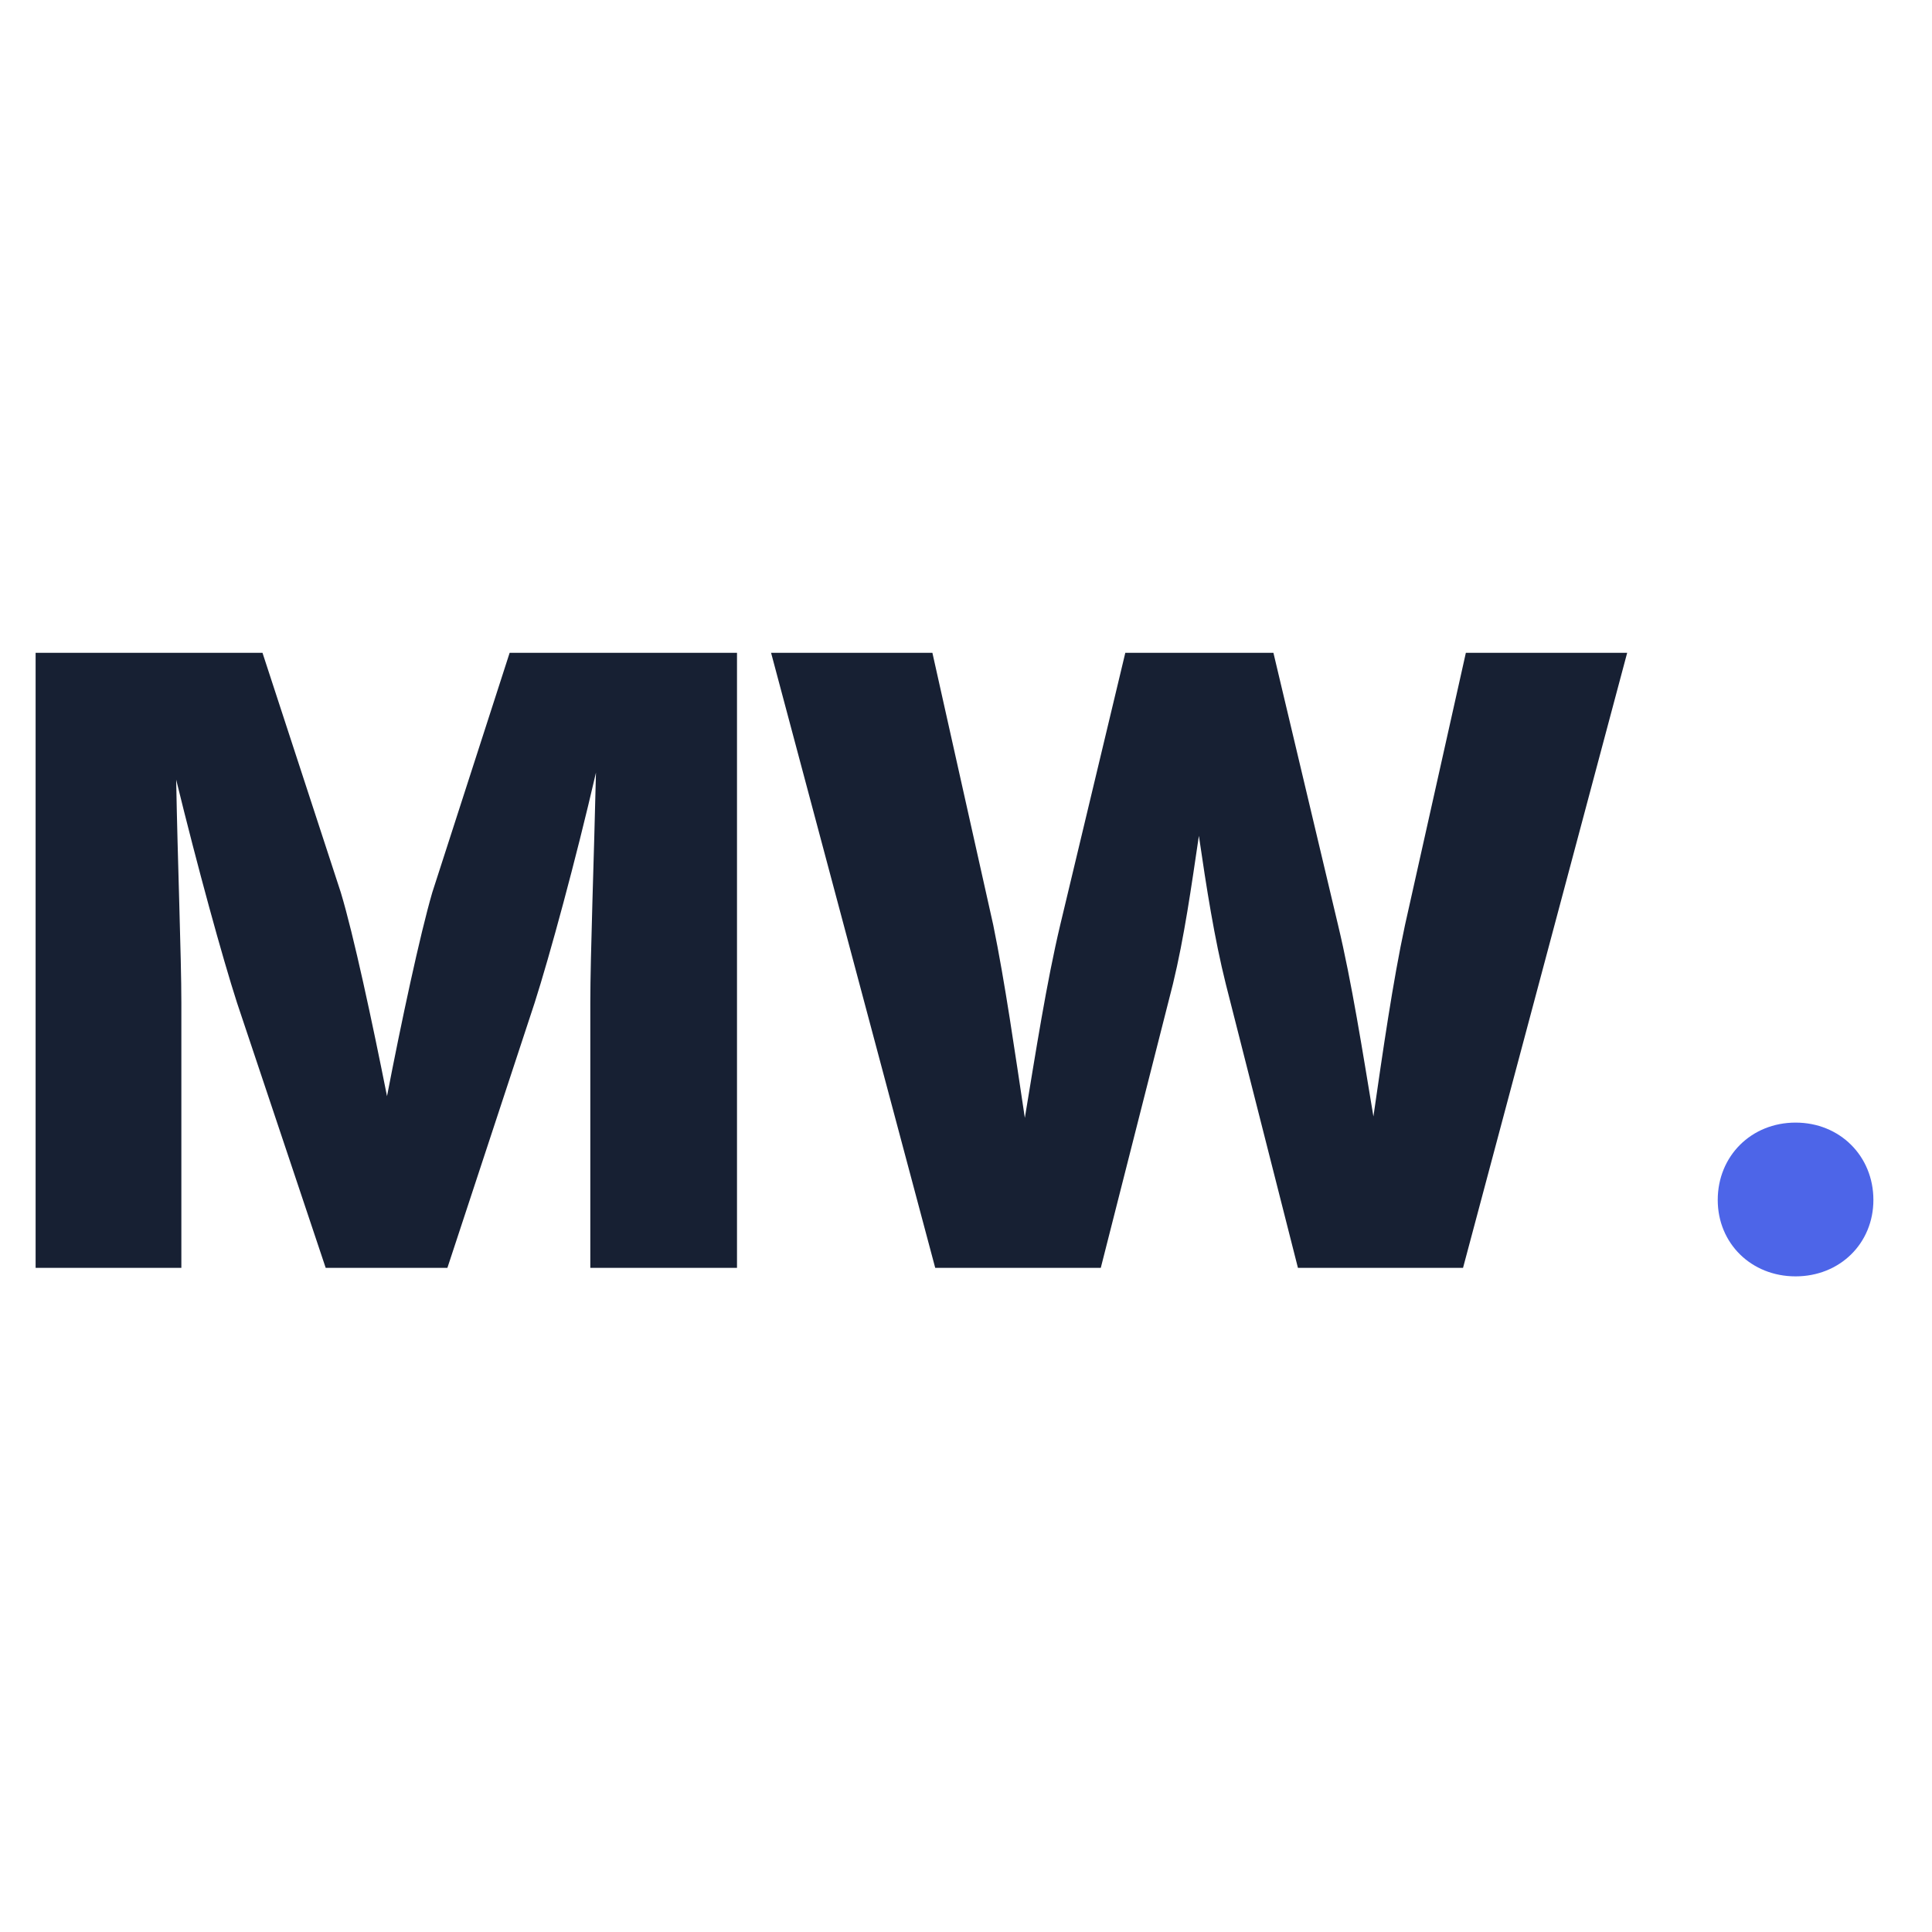
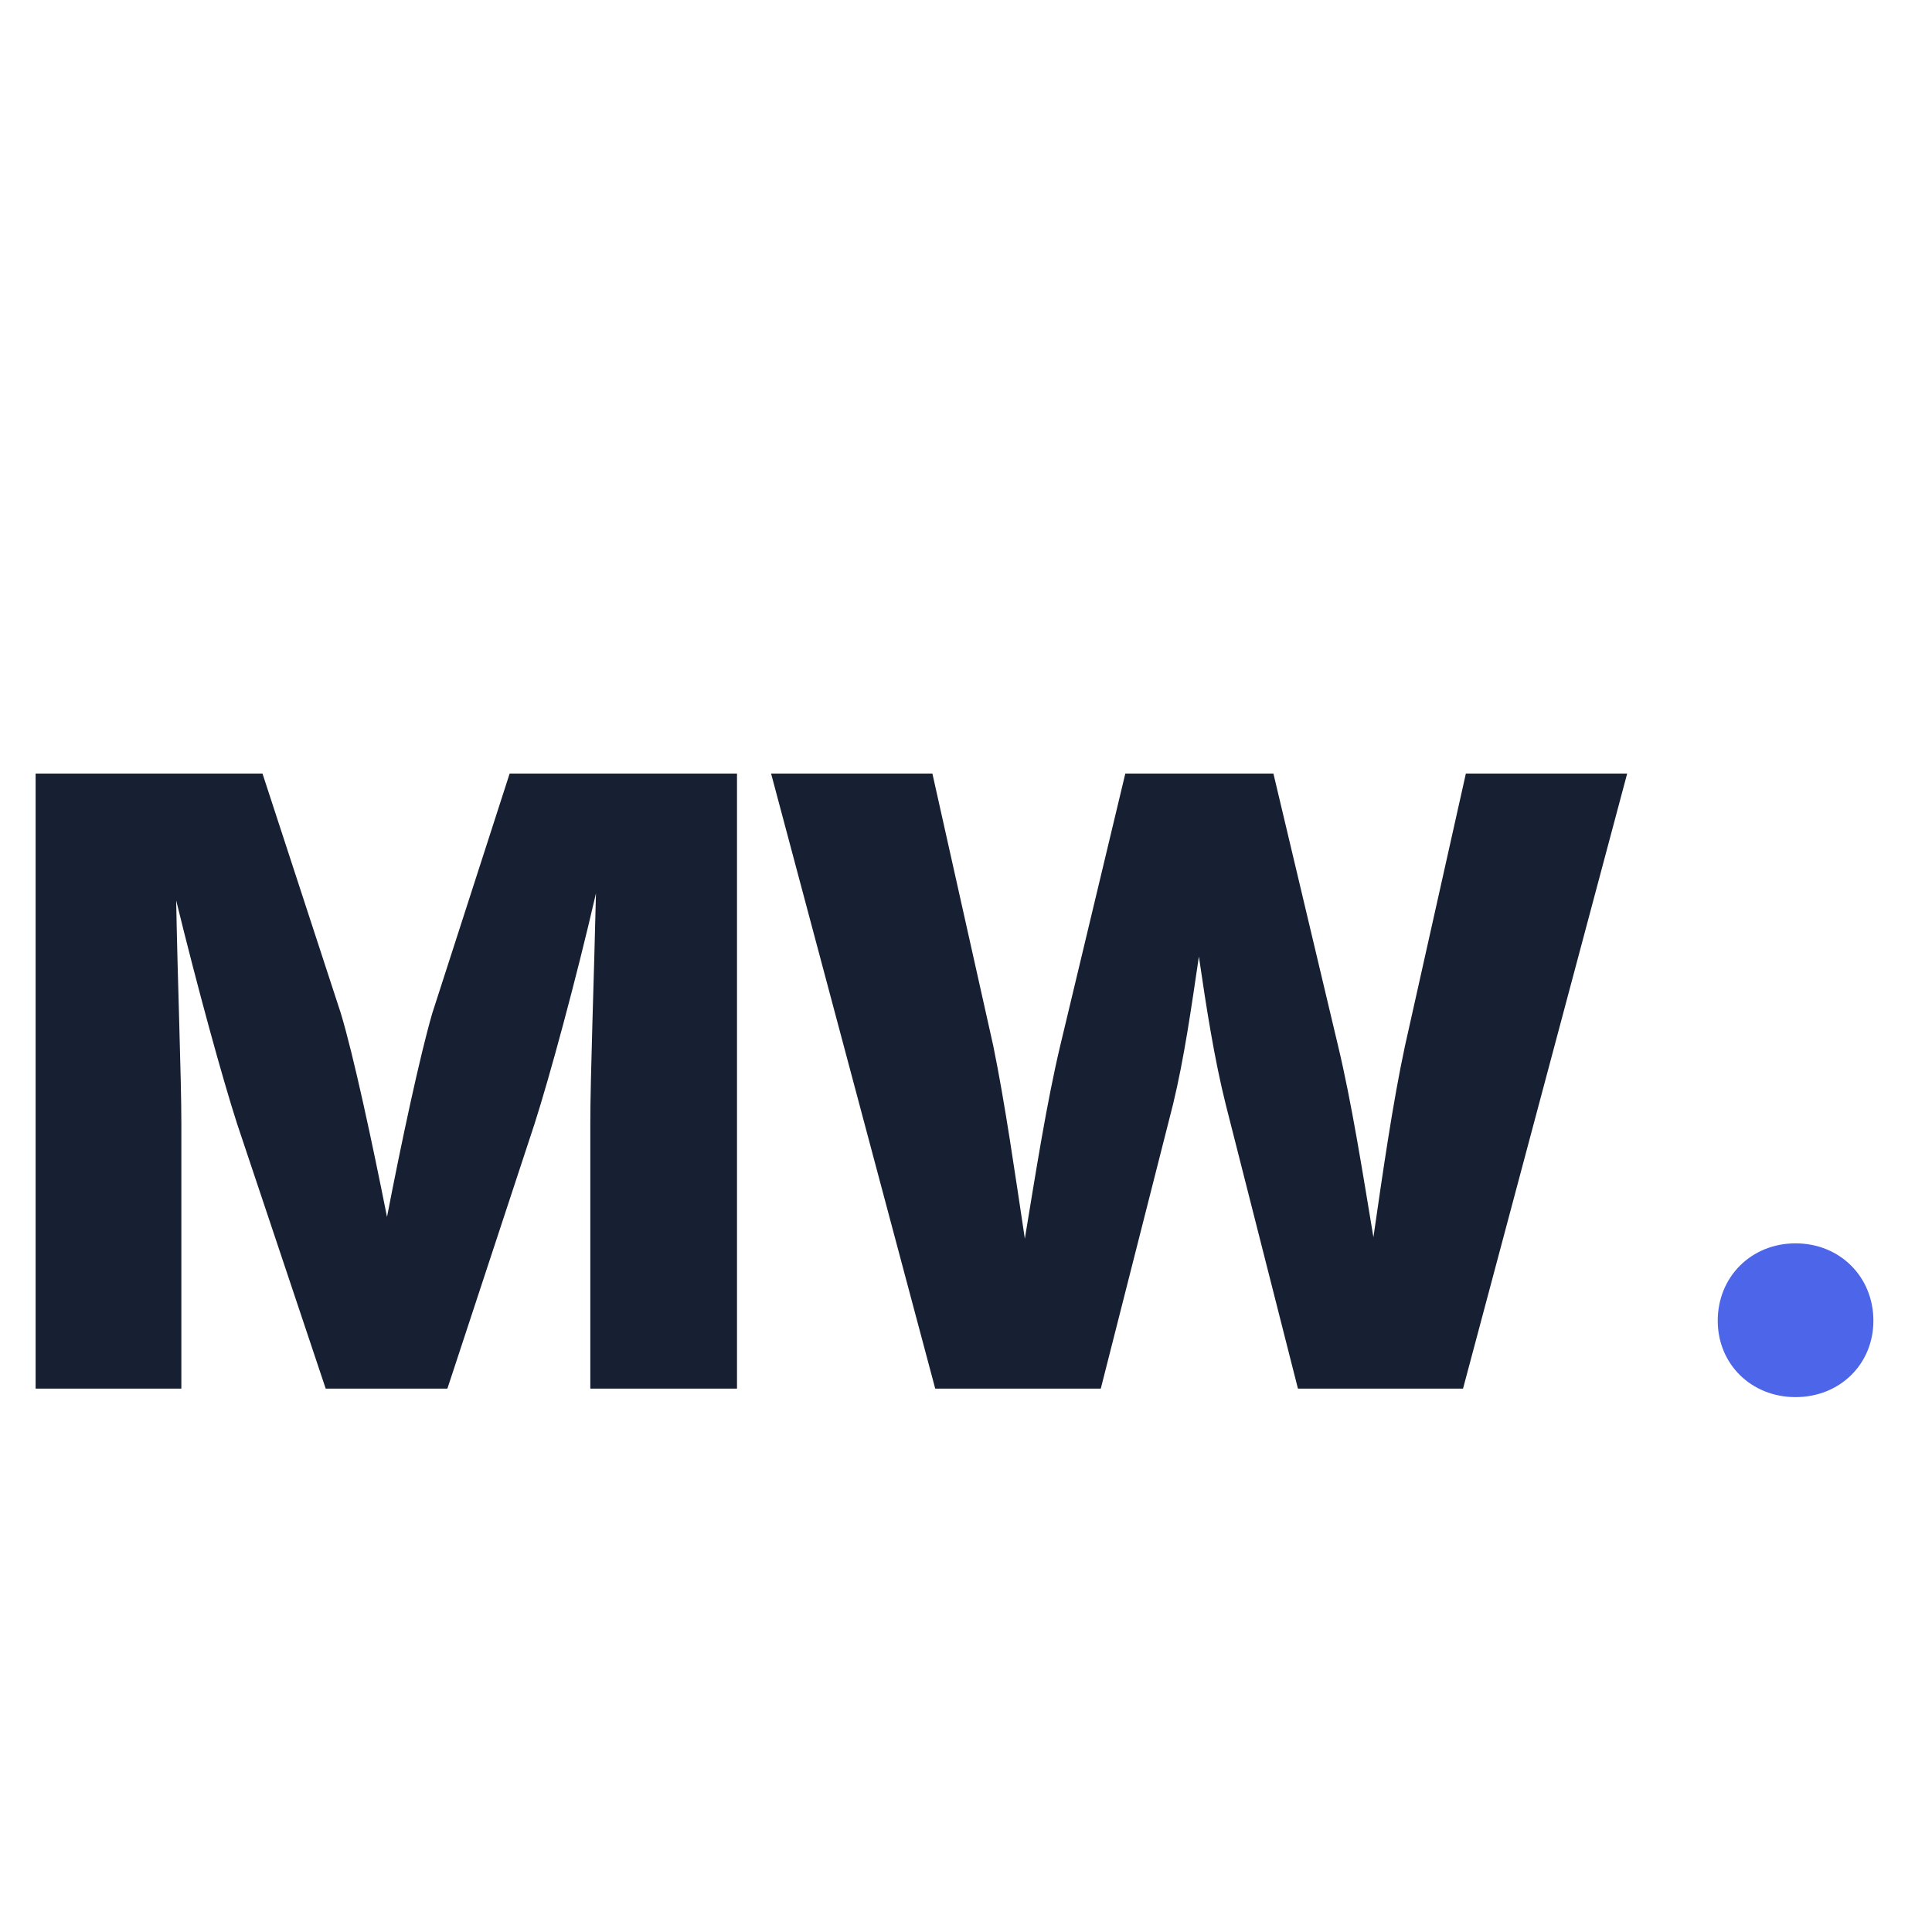
<svg xmlns="http://www.w3.org/2000/svg" viewBox="0 0 64 64">
-   <text x="32" y="42" text-anchor="middle" font-family="Inter, sans-serif" font-size="28" font-weight="800" letter-spacing="-1.1" fill="#172033">MW<tspan fill="#4d65e8">.</tspan>
+   <text x="32" y="46" text-anchor="middle" font-family="Inter, sans-serif" font-size="28" font-weight="800" letter-spacing="-1.1" fill="#172033">MW<tspan fill="#4d65e8">.</tspan>
  </text>
</svg>
